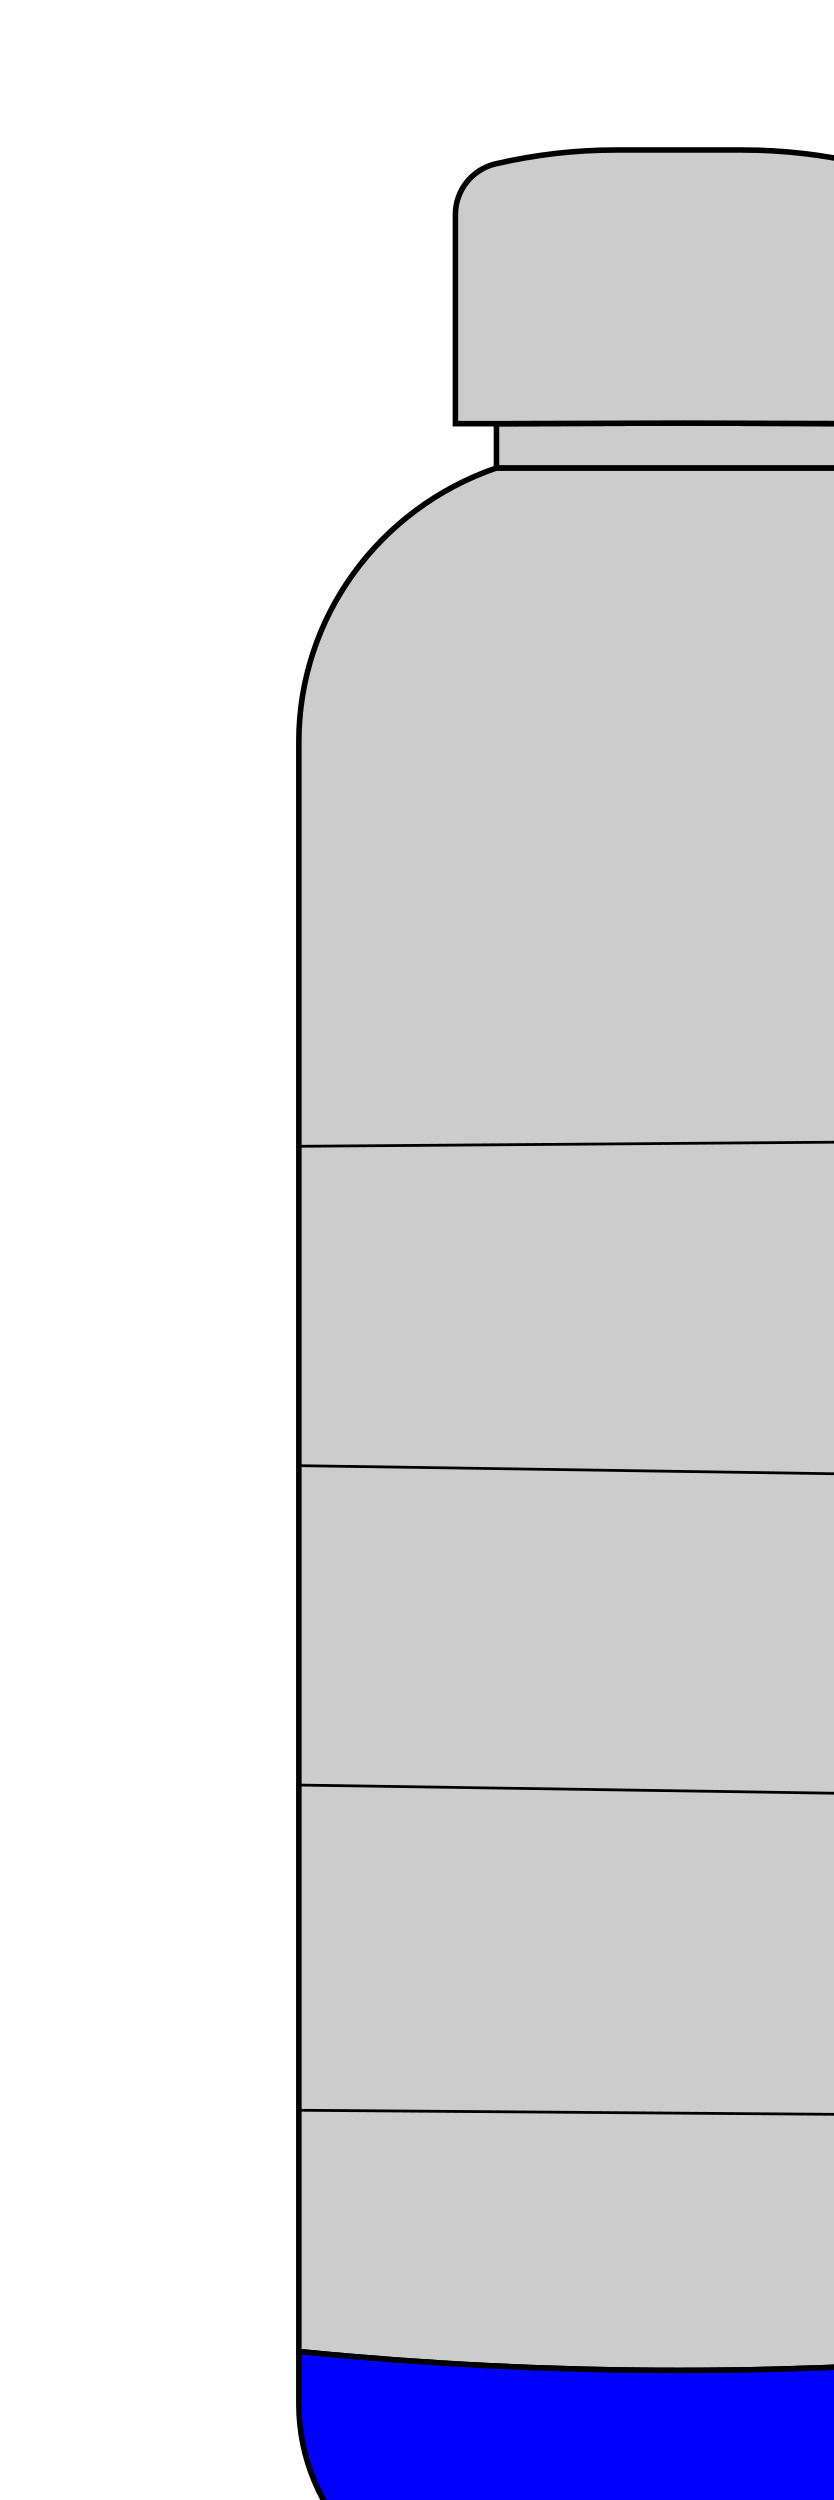
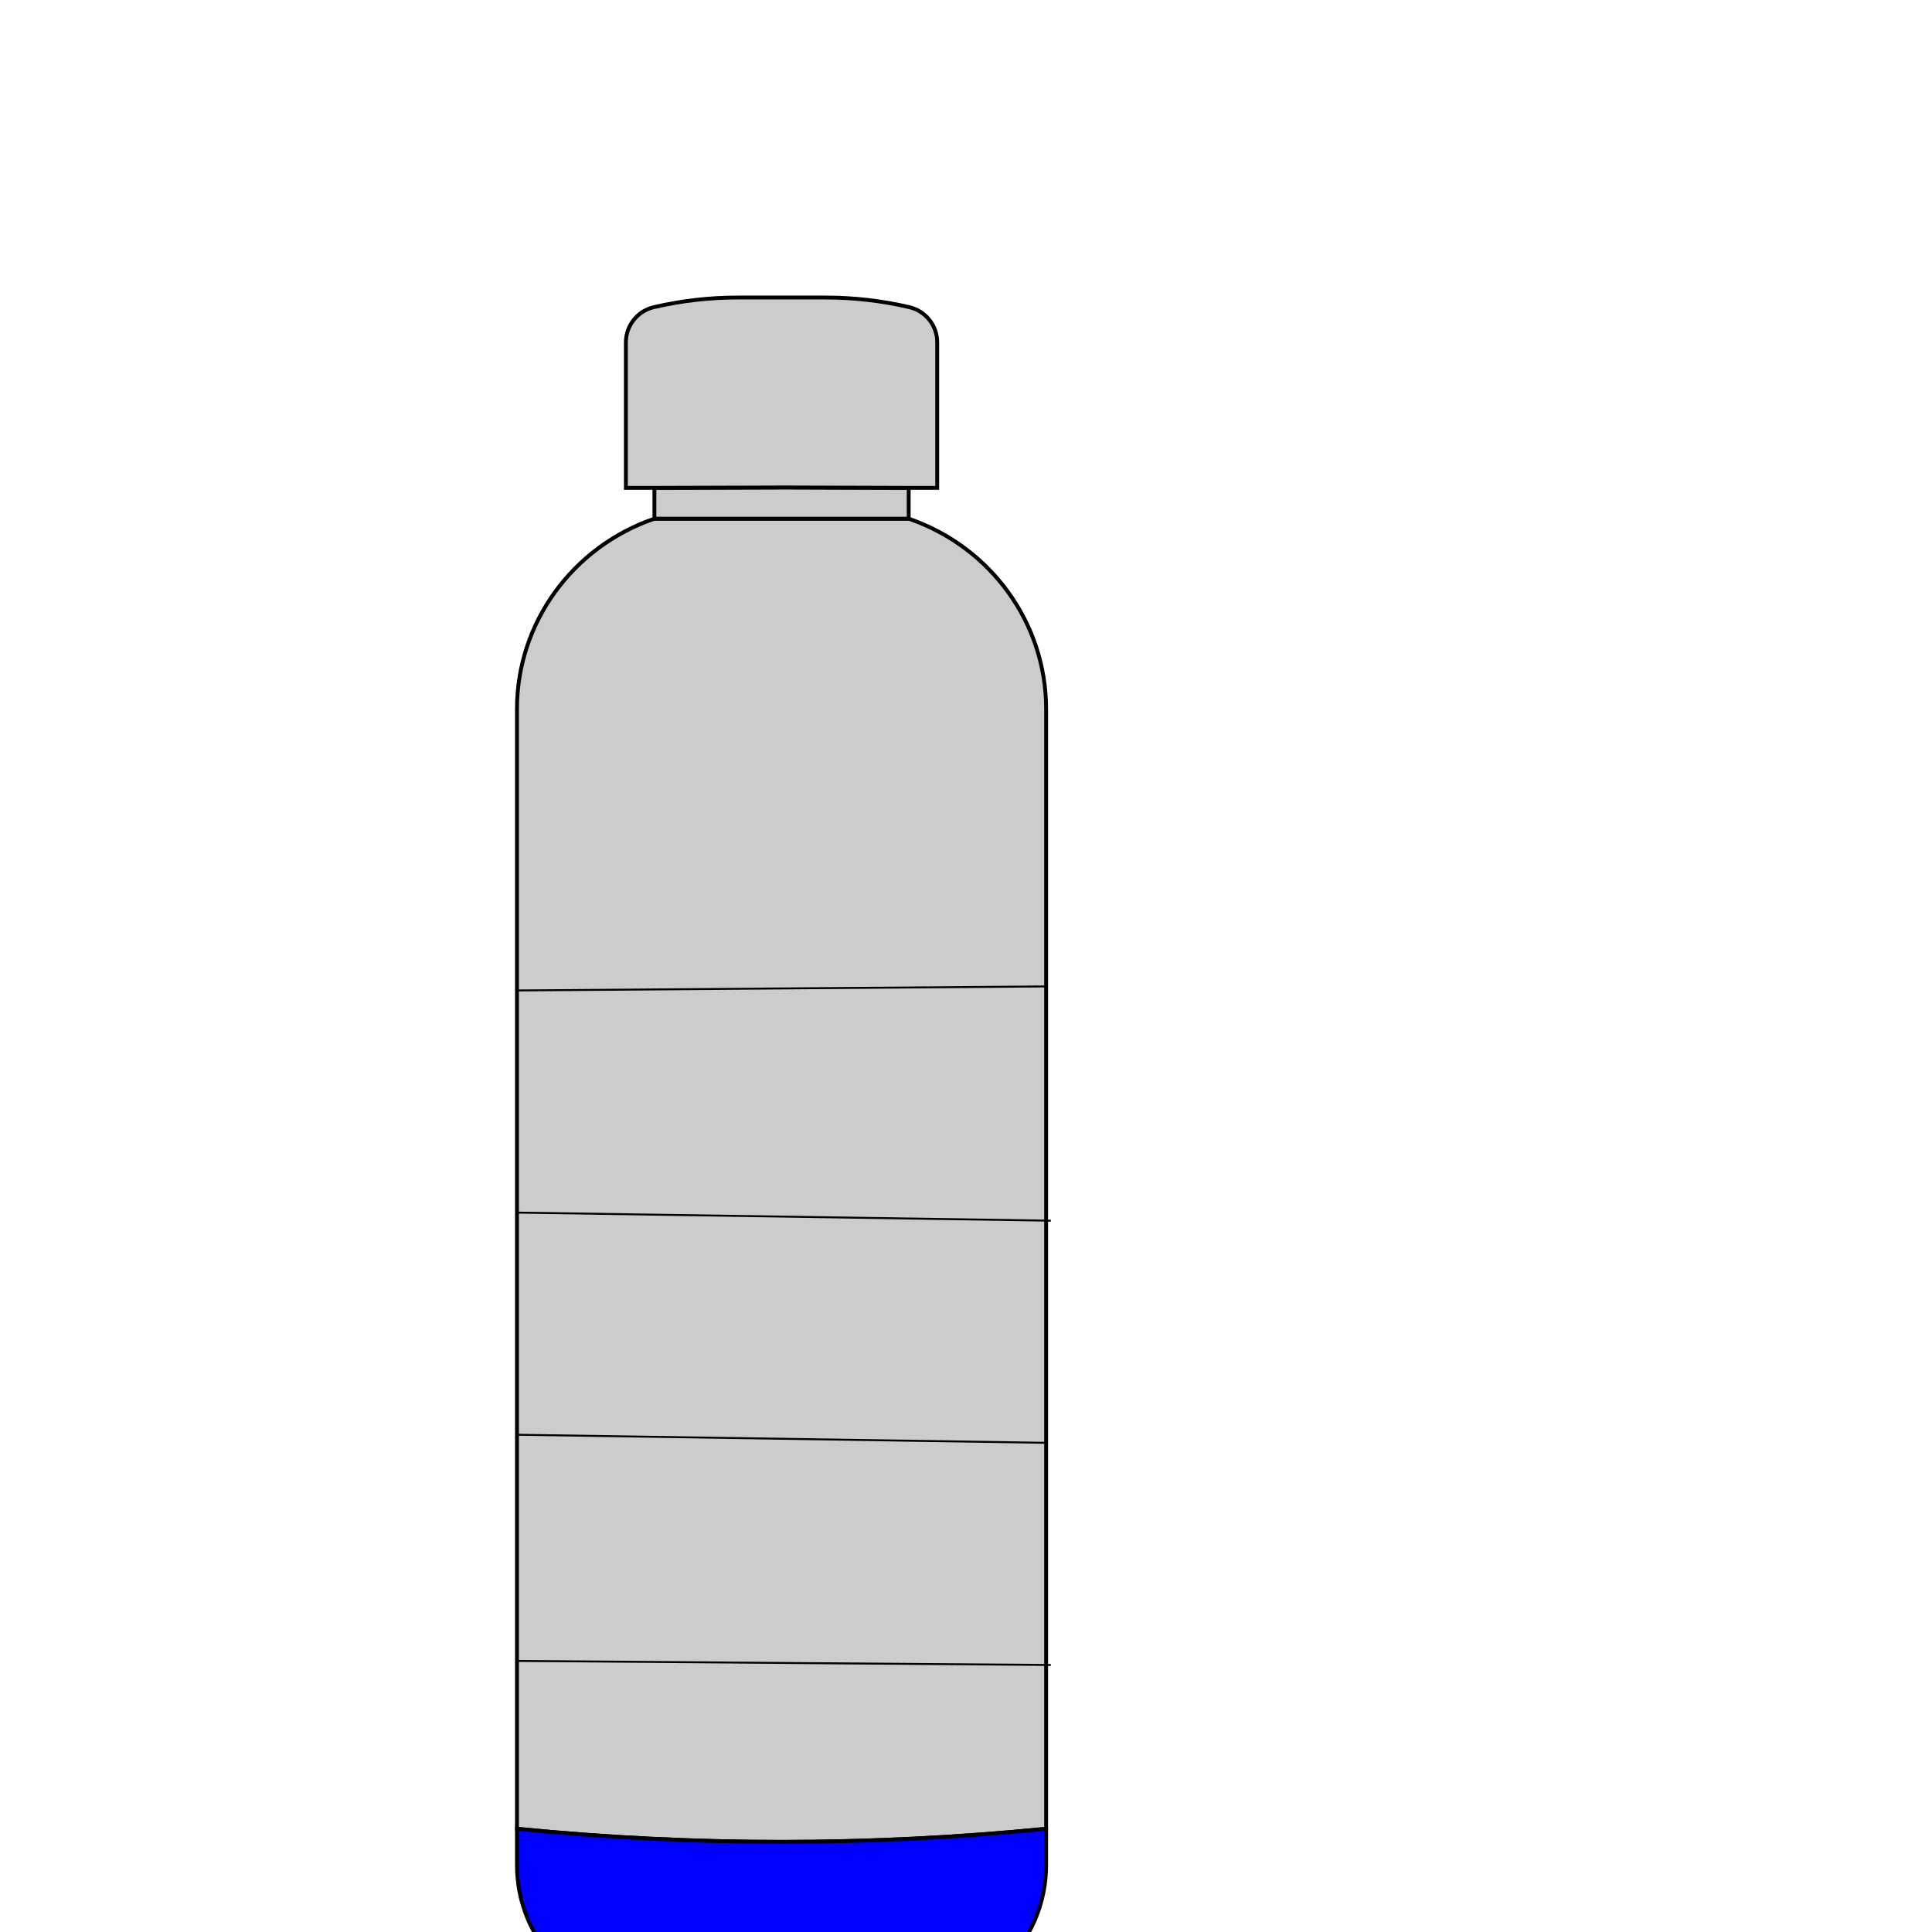
- <svg xmlns="http://www.w3.org/2000/svg" viewBox="260 100 300 900" style="enable-background:new 0 0 0 0;">
+ <svg xmlns="http://www.w3.org/2000/svg" viewBox="100 0 1000 1000" style="enable-background:new 0 0 0 0;">
  <g id="Graphic_Elements" transform="matrix(1, 0, 0, 1, 104.5296, -2.090592)">
    <g>
      <g>
        <path style="fill:#cccccc;stroke:#000000;stroke-width:2;stroke-miterlimit:10;" d="M536.943,369.067v579.59 c-91.07,9.05-182.82,9.05-273.89,0v-579.59c0-22.18,7.13-43.15,19.59-60.4s30.24-30.79,51.55-38.12h131.61 C508.413,285.197,536.943,324.707,536.943,369.067z" />
        <polygon style="fill:#cccccc;stroke:#000000;stroke-width:2;stroke-miterlimit:10;" points="465.802,254.607 465.802,270.547 &#10;&#09;&#09;&#09;&#09;334.193,270.547 334.193,254.607 401.873,254.397 &#09;&#09;&#09;" />
        <path style="fill:#00f;stroke:#000000;stroke-width:2;stroke-miterlimit:10;" d="M536.943,948.657v18.95 c0,9.55-1.91,18.91-5.51,27.55c-3.61,8.65-8.91,16.6-15.69,23.32c-11.33,11.24-26.09,18.36-41.94,20.26l-31.03,3.7 c-2.82,0.34-21.97,1.48-24.81,1.48h-35.93c-2.83,0-21.99-1.14-24.809-1.48l-31.03-3.7c-7.92-0.95-15.57-3.2-22.66-6.63 c-7.09-3.42-13.61-8.01-19.28-13.63c-13.57-13.45-21.2-31.77-21.2-50.87v-18.95C354.123,957.707,445.873,957.707,536.943,948.657 z" />
        <path style="fill:#cccccc;stroke:#000000;stroke-width:2;stroke-miterlimit:10;" d="M480.572,179.307v75.3h-14.77l-63.93-0.21 l-67.68,0.21h-14.77v-75.3c0-8.71,6.01-16.27,14.49-18.24c7.11-1.65,14.31-2.9,21.56-3.73c7.24-0.83,14.53-1.25,21.84-1.25h45.37 c14.61,0,29.17,1.67,43.41,4.98c4.24,0.99,7.86,3.37,10.42,6.59C479.072,170.888,480.572,174.957,480.572,179.307z" />
      </g>
    </g>
  </g>
  <path style="fill: rgb(216, 216, 216); stroke: rgb(0, 0, 0);" d="M 367.944 859.698 L 643.902 861.788" />
  <path style="fill: rgb(216, 216, 216); stroke: rgb(0, 0, 0);" d="M 367.944 742.625 L 641.812 746.806" />
  <path style="fill: rgb(216, 216, 216); stroke: rgb(0, 0, 0);" d="M 367.944 627.642 L 643.902 631.823" />
  <path style="fill: rgb(216, 216, 216); stroke: rgb(0, 0, 0);" d="M 367.944 512.66 L 641.812 510.569" />
  <path style="fill: #00f;" d="M 367.944 397.677 L 639.721 403.949" />
</svg>
